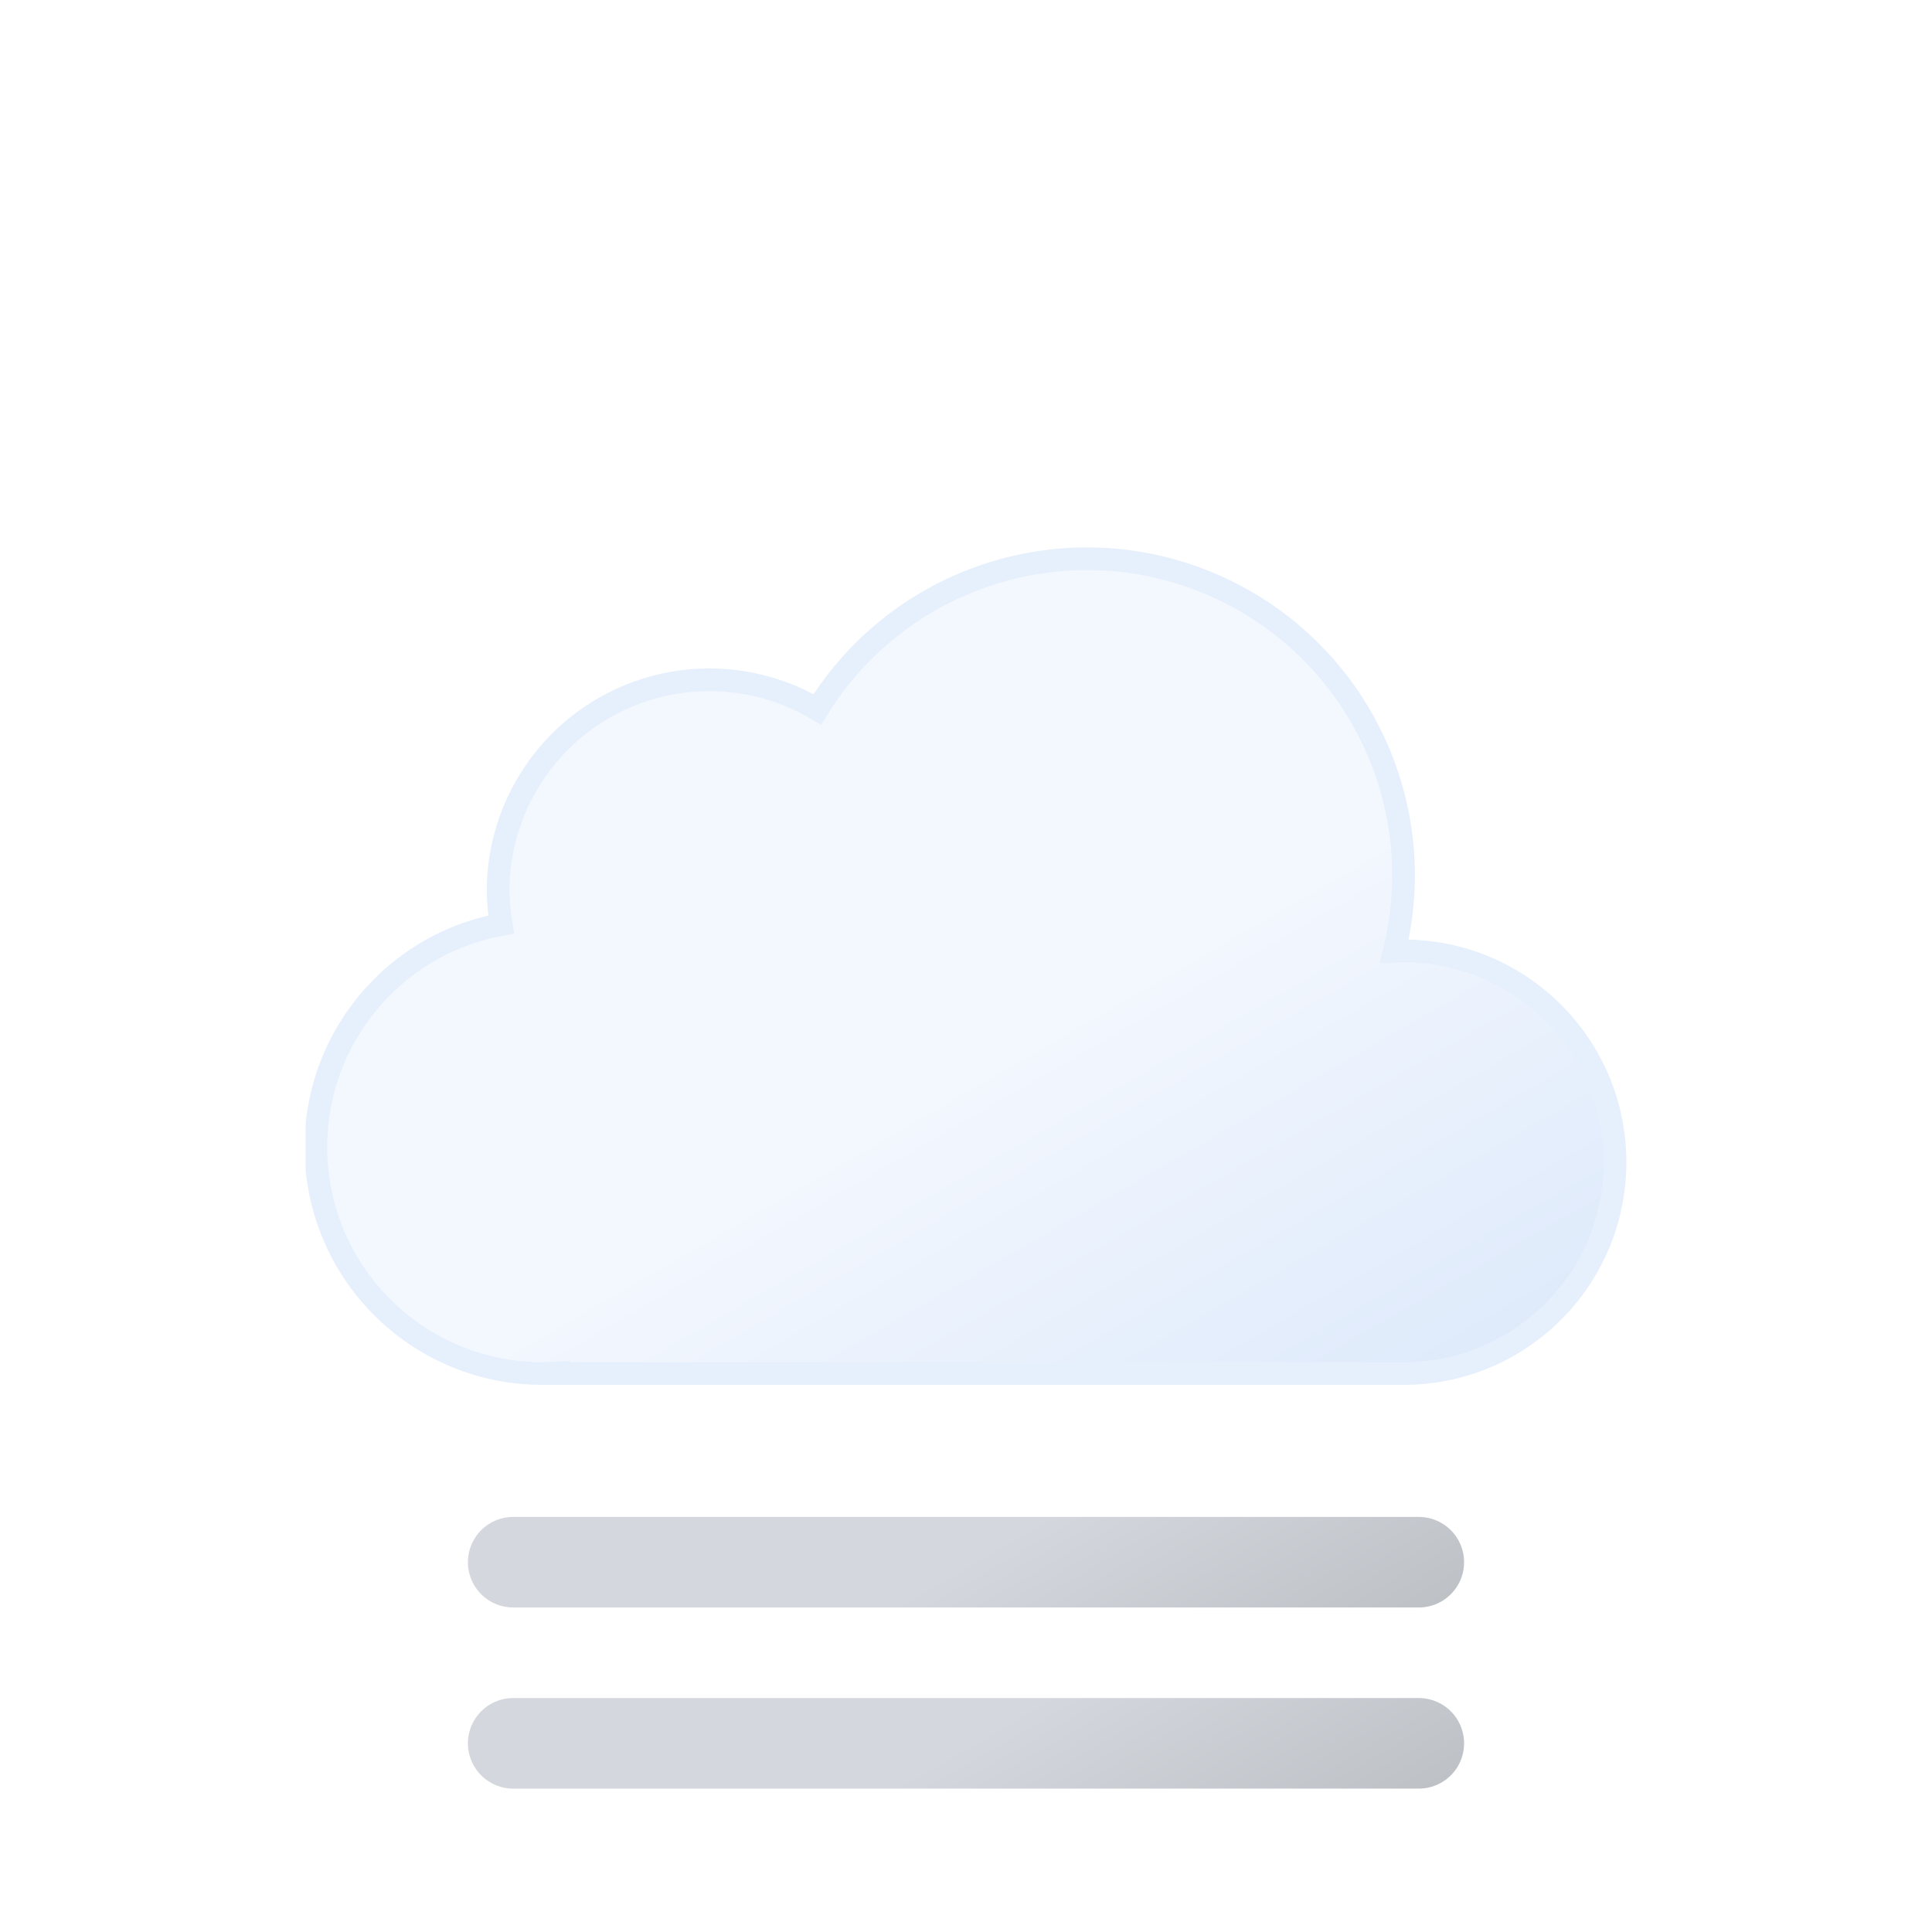
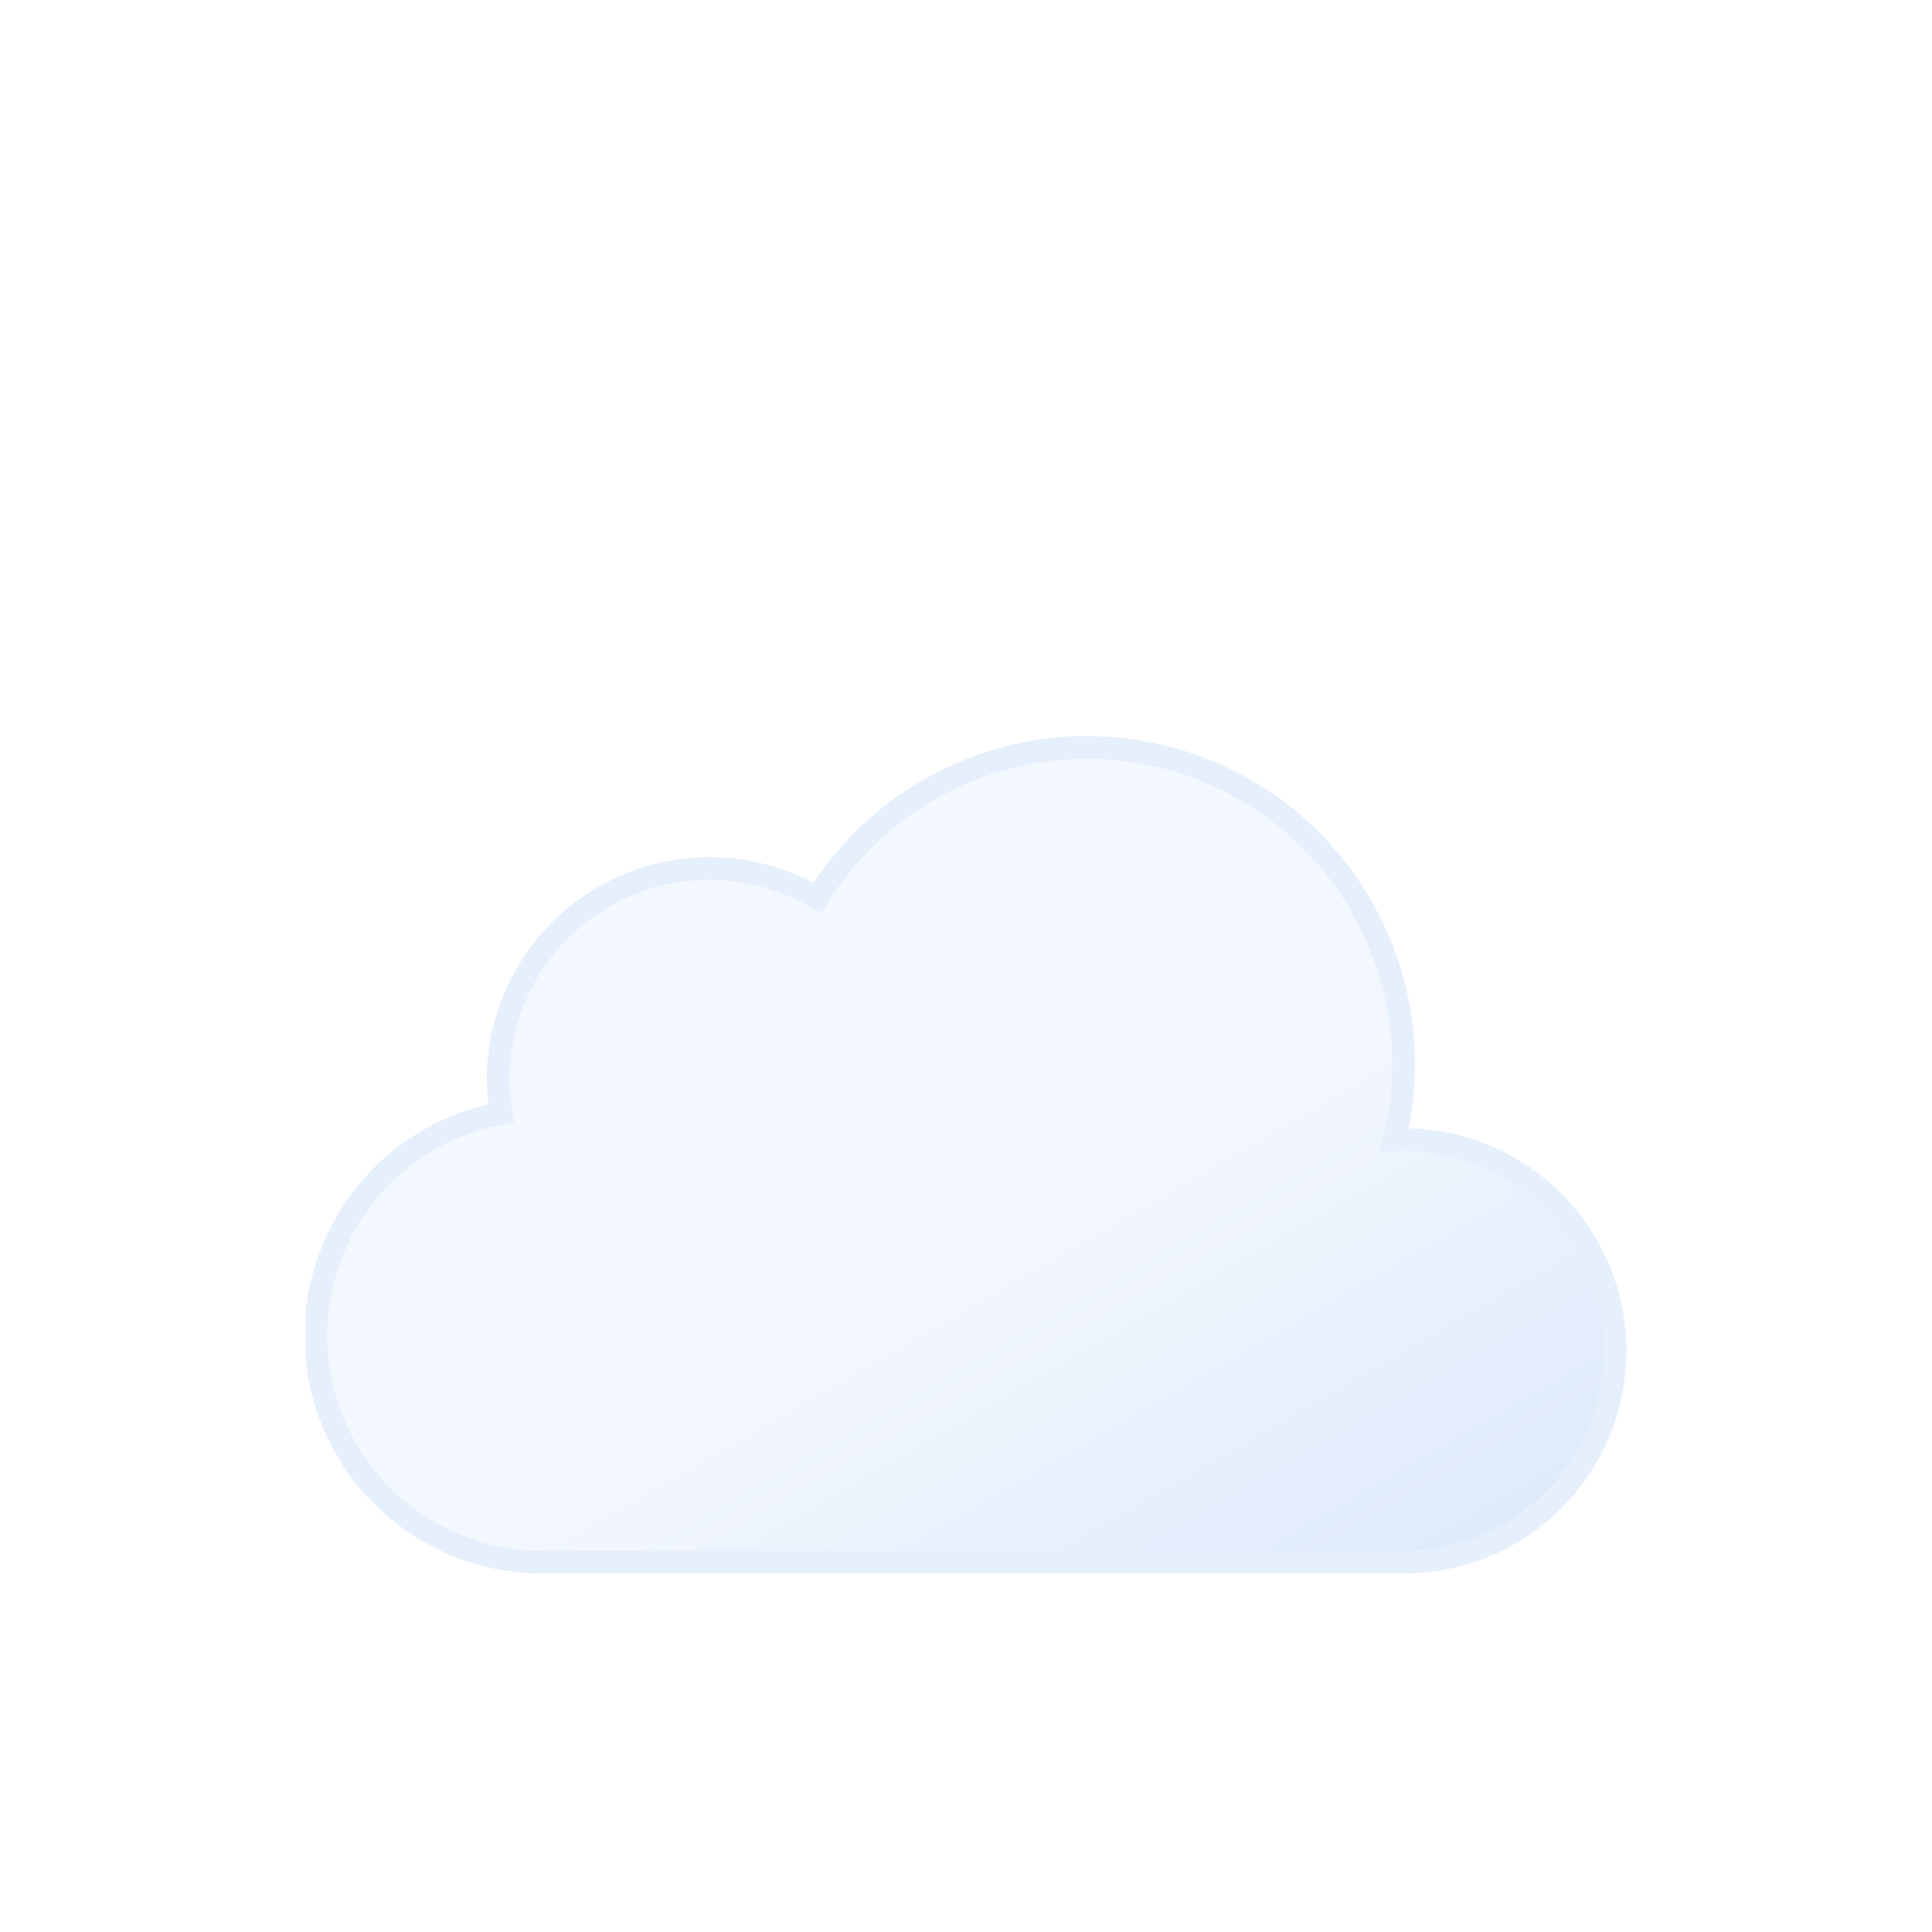
<svg xmlns="http://www.w3.org/2000/svg" xmlns:xlink="http://www.w3.org/1999/xlink" viewBox="0 0 512 512">
  <defs>
    <linearGradient id="a" x1="99.5" x2="232.6" y1="30.7" y2="261.4" gradientUnits="userSpaceOnUse">
      <stop offset="0" stop-color="#f3f7fe" />
      <stop offset=".5" stop-color="#f3f7fe" />
      <stop offset="1" stop-color="#deeafb" />
    </linearGradient>
    <linearGradient id="b" x1="96" x2="168" y1="-2.4" y2="122.3" gradientUnits="userSpaceOnUse">
      <stop offset="0" stop-color="#d4d7dd" />
      <stop offset=".5" stop-color="#d4d7dd" />
      <stop offset="1" stop-color="#bec1c6" />
    </linearGradient>
    <linearGradient xlink:href="#b" id="c" x2="168" y1="-50.4" y2="74.3" />
    <symbol id="d" viewBox="0 0 350 222">
      <path fill="url(#a)" stroke="#e6effc" stroke-miterlimit="10" stroke-width="6" d="m291 107-2.5.1A83.9 83.9 0 00135.6 43 56 56 0 0051 91a56.6 56.6 0 00.8 9A60 60 0 0063 219l4-.2v.2h224a56 56 0 000-112Z" />
    </symbol>
    <symbol id="e" overflow="visible" viewBox="0 0 264 72">
      <path fill="none" stroke="url(#b)" stroke-linecap="round" stroke-miterlimit="10" stroke-width="24" d="M12 60h240" />
      <path fill="none" stroke="url(#c)" stroke-linecap="round" stroke-miterlimit="10" stroke-width="24" d="M12 12h240" />
    </symbol>
  </defs>
-   <use xlink:href="#d" width="350" height="222" transform="translate(81 145)" />
-   <use xlink:href="#e" width="264" height="72" transform="translate(124 402)" />
+   <use xlink:href="#d" width="350" height="222" transform="translate(81 195)" />
</svg>
